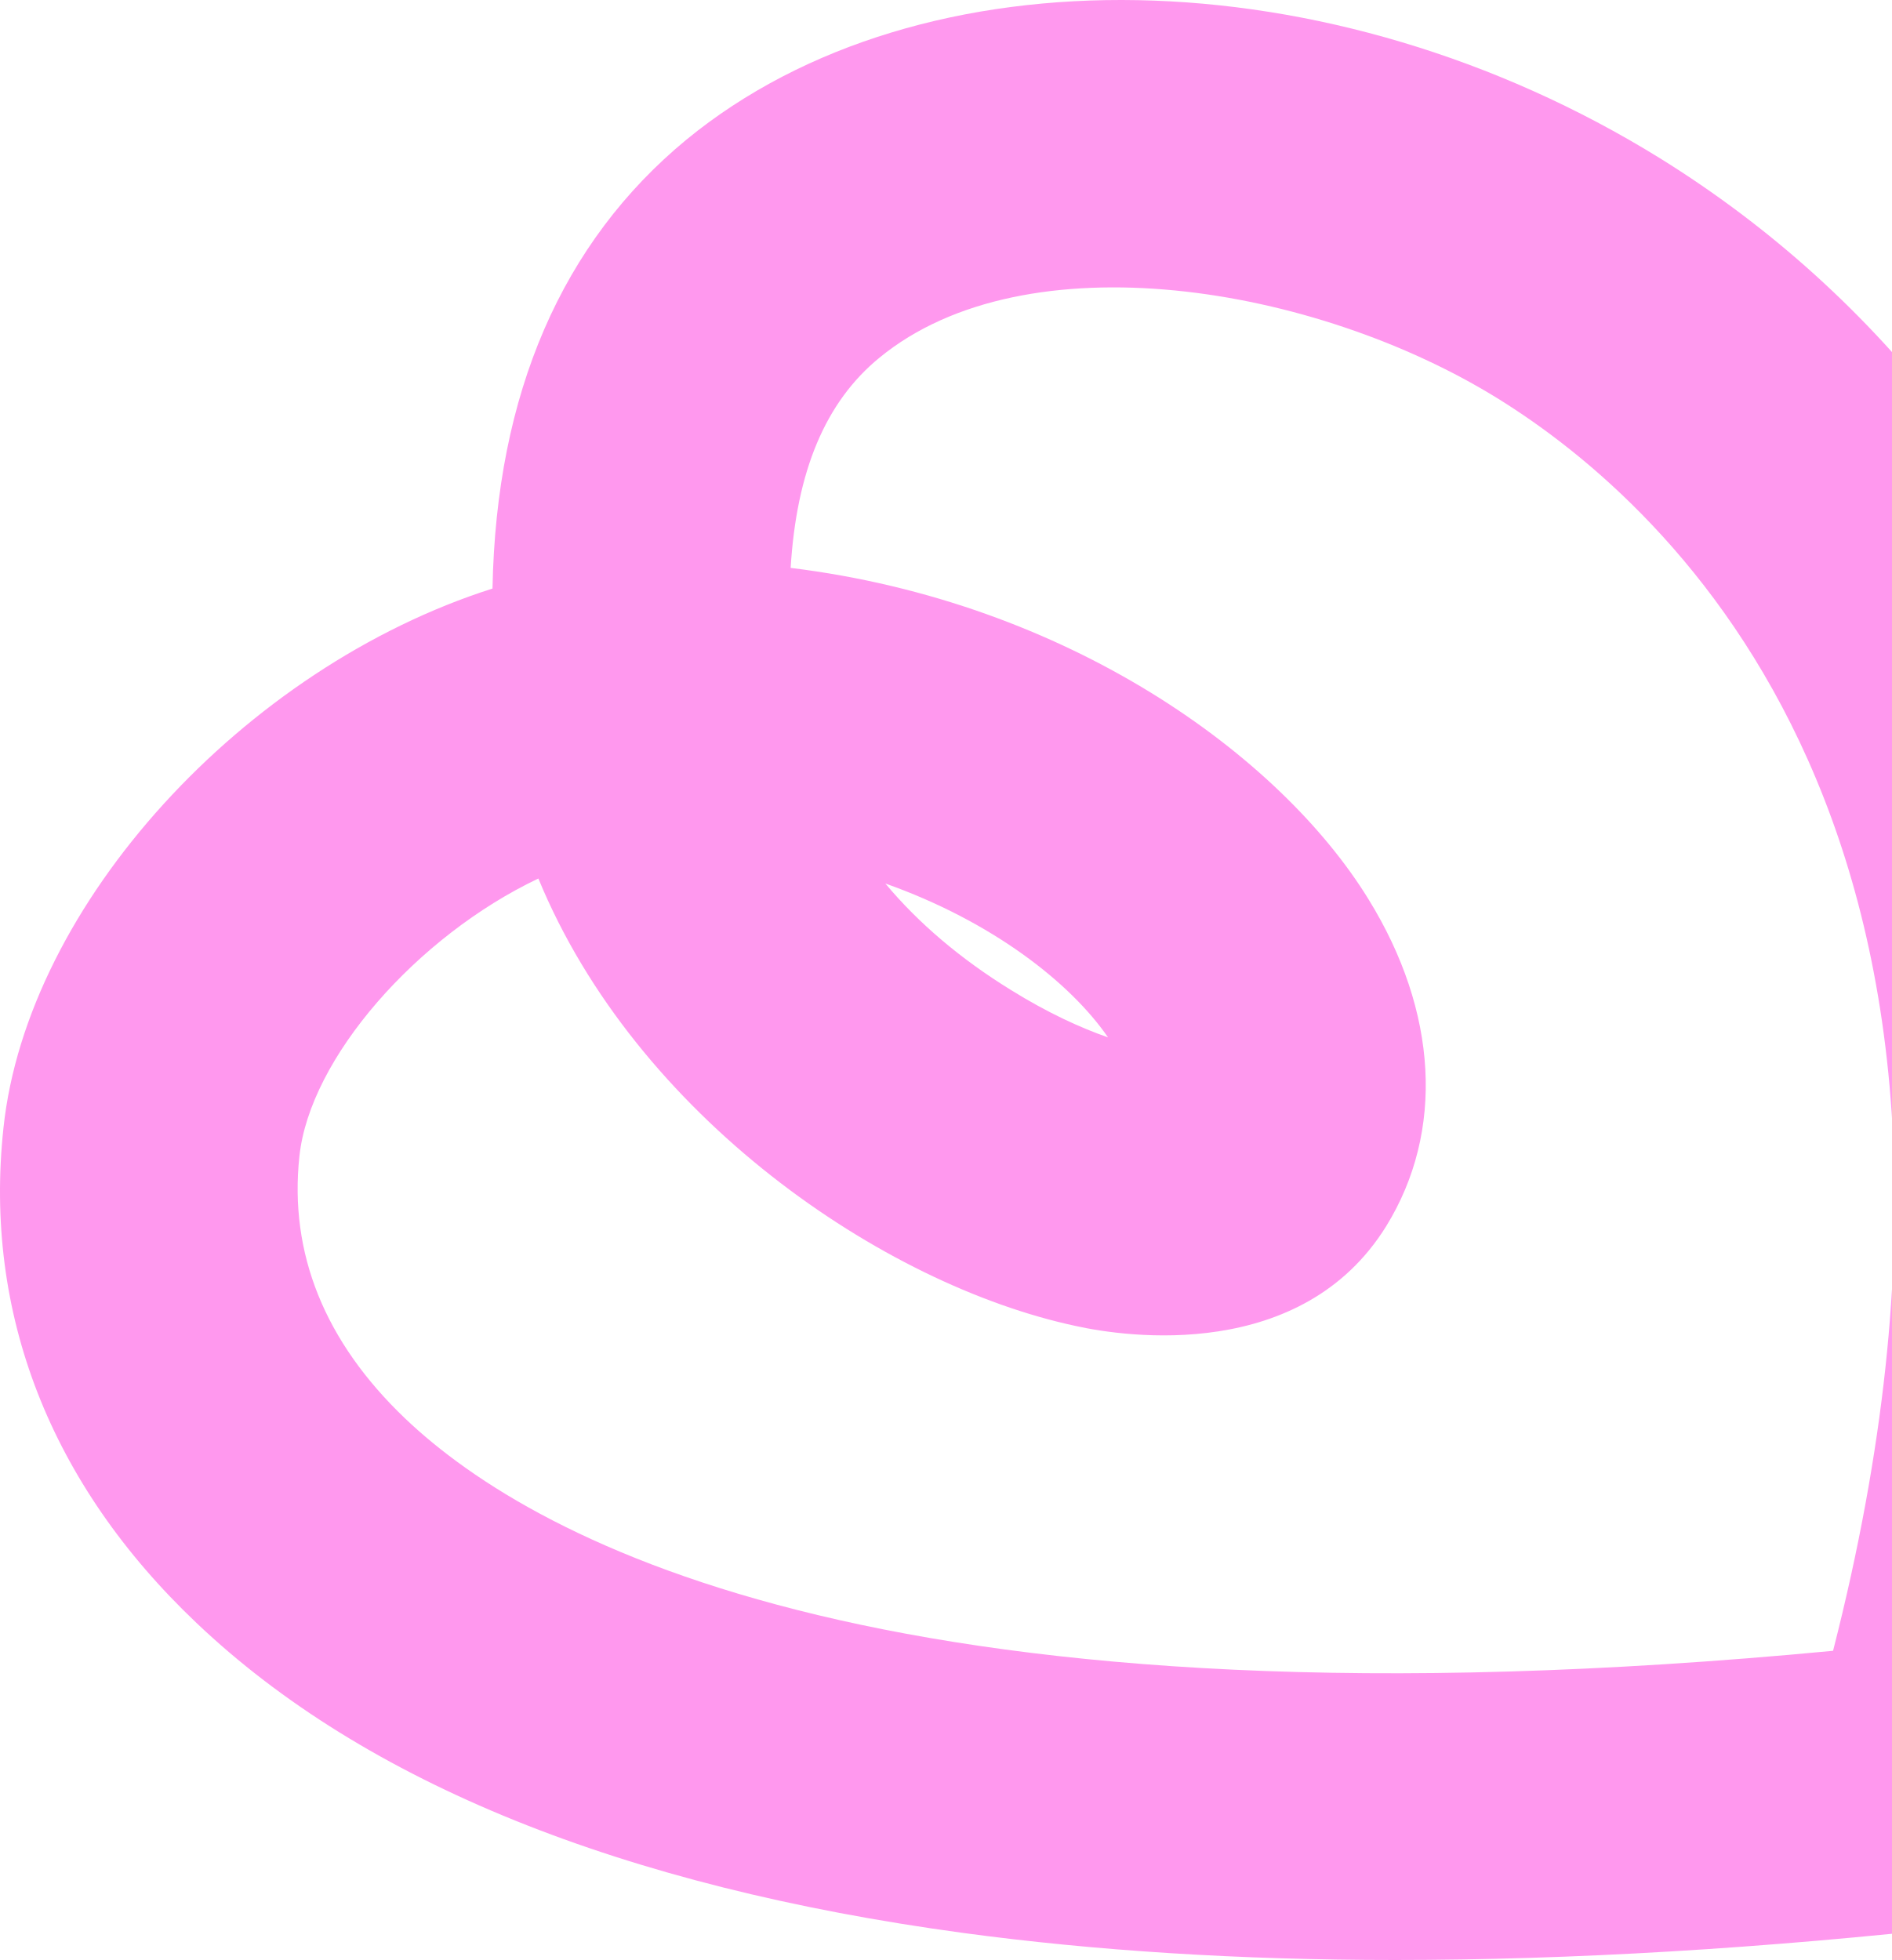
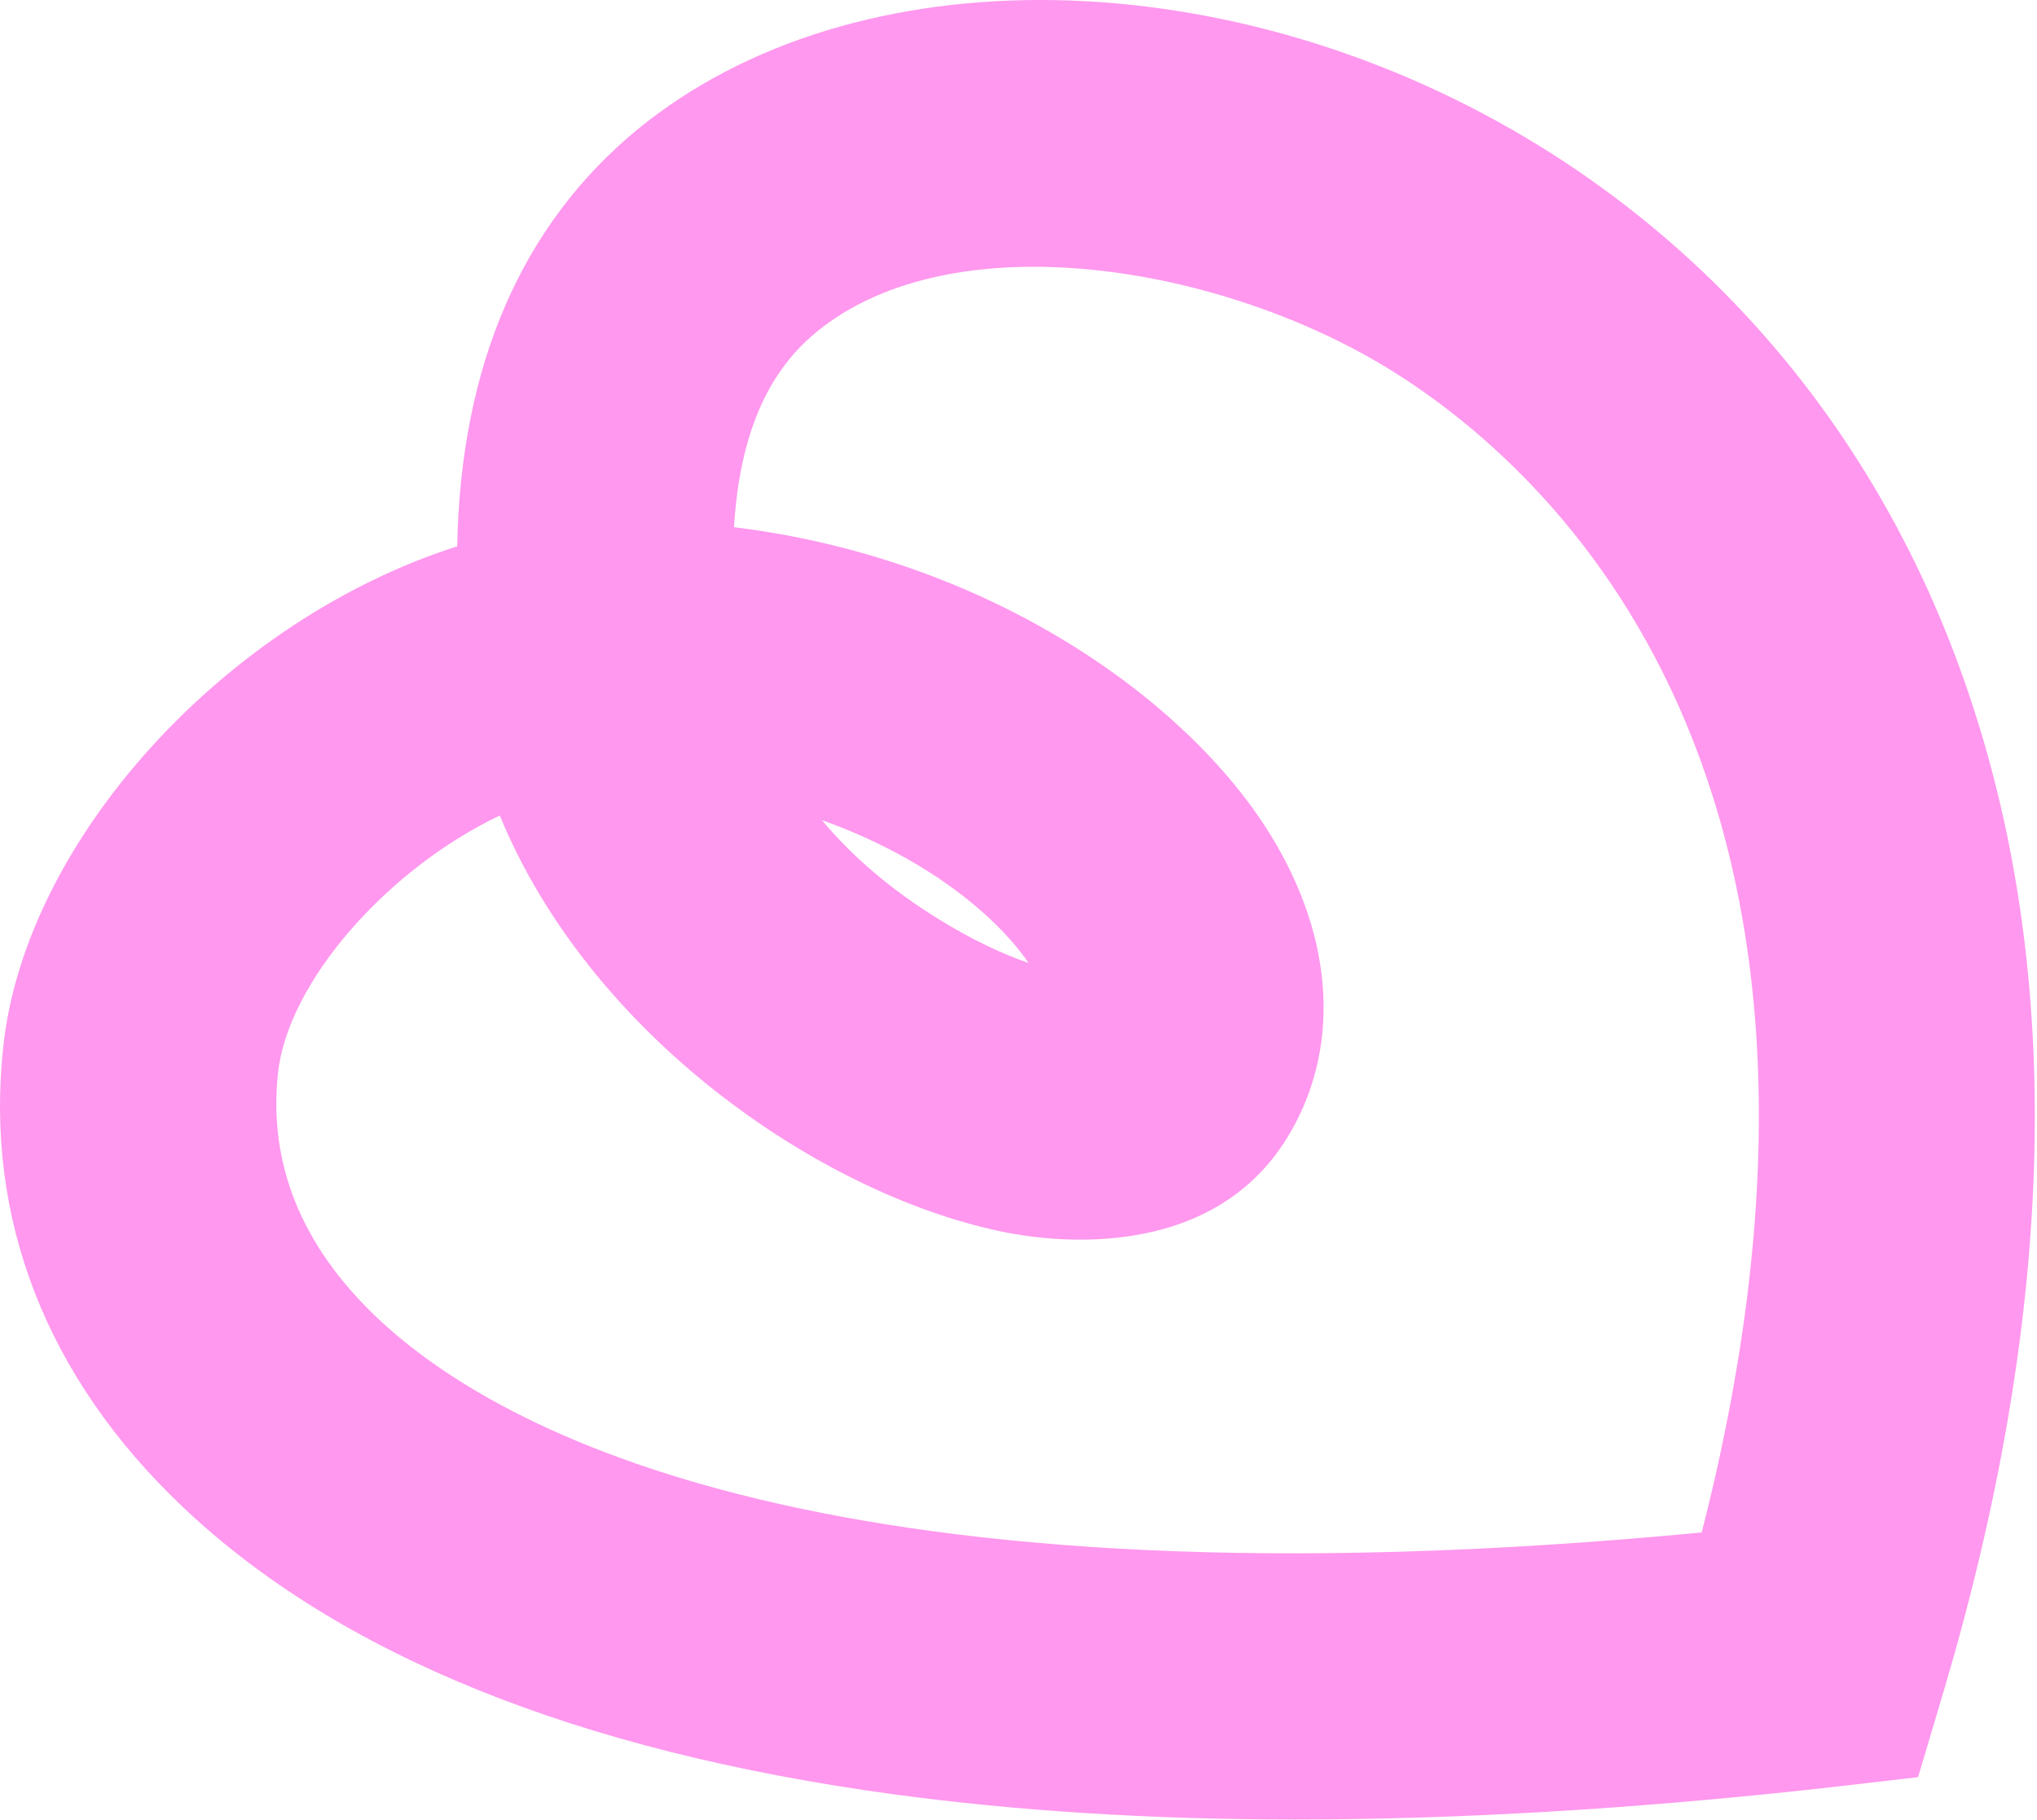
- <svg xmlns="http://www.w3.org/2000/svg" width="687" height="712" viewBox="0 0 687 712" fill="none">
-   <path d="M497.057 326.639C522.317 367.53 524.735 411.01 503.506 445.431C472.872 494.863 409.184 485.804 390.642 481.664C320.505 466.653 231.019 405.316 195.548 319.134C151.477 340.097 112.512 384.353 108.749 420.068C104.987 455.265 117.886 487.357 147.177 515.308C195.01 560.858 326.148 632.029 665.816 599.679C741.328 304.382 606.428 183.52 544.352 144.958C477.709 103.549 372.637 86.209 319.43 129.947C299.813 145.993 289.333 171.097 287.183 206.295C388.223 218.718 465.079 274.619 497.057 326.639ZM366.994 359.507C380.699 368.048 392.792 373.483 402.466 376.847C388.761 356.919 360.276 334.662 321.579 320.946C333.672 335.439 348.989 348.379 366.994 359.507ZM1.26 409.716C9.859 328.451 88.595 242.528 178.887 213.8C180.23 142.888 204.147 88.021 249.293 50.753C334.747 -19.383 483.352 -16.536 602.934 57.482C683.821 107.69 742.671 184.296 772.768 279.019C807.703 388.235 803.403 517.379 760.407 662.051L750.464 695.436L714.724 699.577C640.287 707.859 570.687 712 506.731 712C450.03 712 397.629 708.635 349.796 702.165C225.914 685.343 132.397 647.558 71.397 589.585C18.189 539.118 -5.996 477.005 1.26 409.716Z" fill="#FF98EE" />
+ <svg xmlns="http://www.w3.org/2000/svg" width="797" height="712" viewBox="0 0 797 712" fill="none">
+   <path d="M497.057 326.639C522.317 367.53 524.735 411.01 503.506 445.431C472.872 494.863 409.184 485.804 390.642 481.664C320.505 466.653 231.019 405.316 195.548 319.134C151.477 340.097 112.512 384.353 108.749 420.068C104.987 455.265 117.886 487.357 147.177 515.308C195.01 560.858 326.148 632.029 665.816 599.679C741.328 304.382 606.428 183.52 544.352 144.958C477.709 103.549 372.637 86.209 319.43 129.947C299.813 145.993 289.333 171.097 287.183 206.295C388.223 218.718 465.079 274.619 497.057 326.639ZM366.994 359.507C380.699 368.048 392.792 373.483 402.466 376.847C388.761 356.919 360.276 334.662 321.579 320.946C333.672 335.439 348.99 348.379 366.994 359.507ZM1.26 409.716C9.859 328.451 88.595 242.528 178.887 213.8C180.23 142.888 204.147 88.021 249.293 50.753C334.747 -19.383 483.352 -16.536 602.934 57.482C683.821 107.69 742.671 184.296 772.768 279.019C807.703 388.235 803.403 517.379 760.407 662.051L750.464 695.436L714.724 699.577C640.287 707.859 570.687 712 506.731 712C450.03 712 397.629 708.635 349.796 702.165C225.914 685.343 132.397 647.558 71.397 589.585C18.189 539.118 -5.996 477.005 1.26 409.716Z" fill="#FF98EE" />
</svg>
